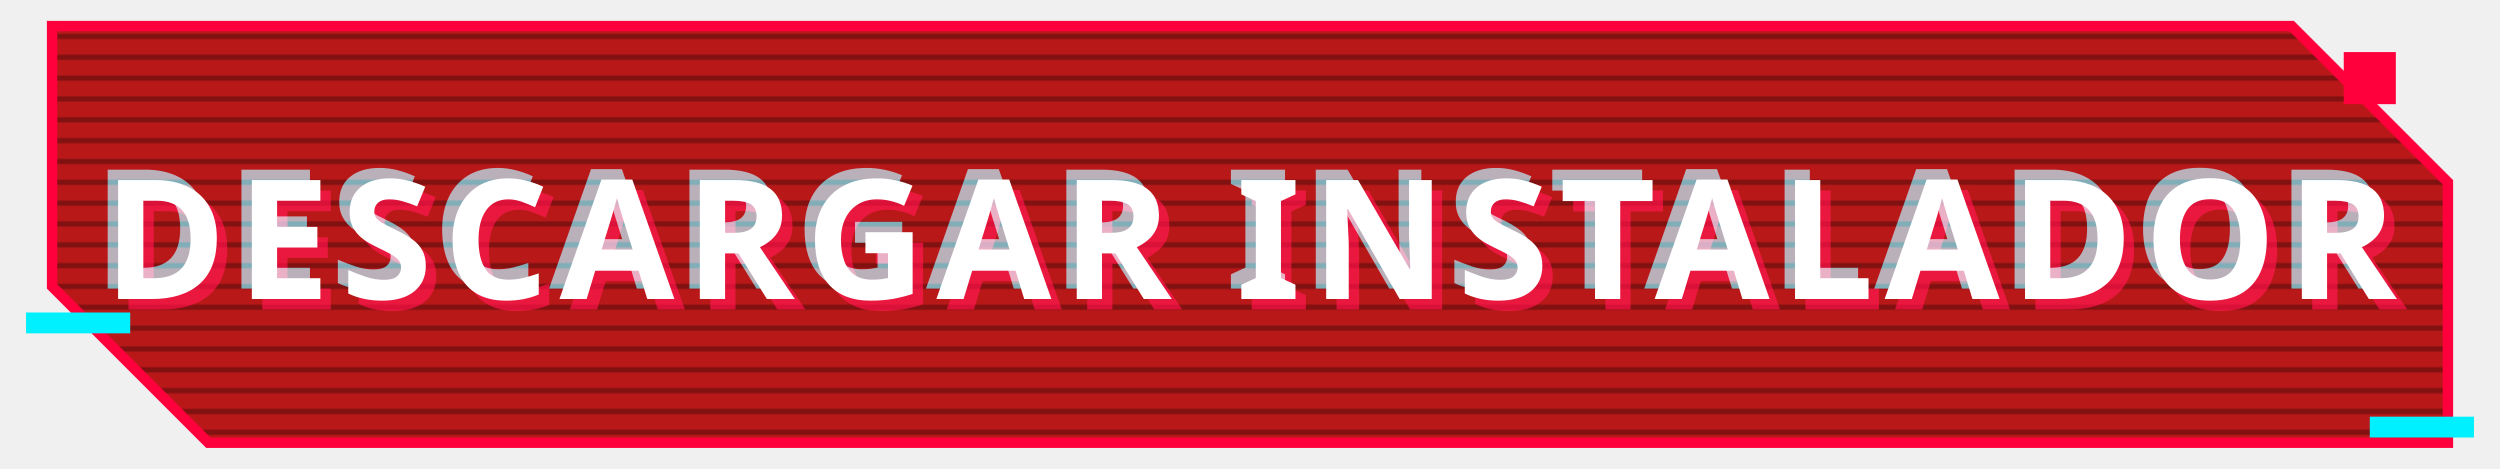
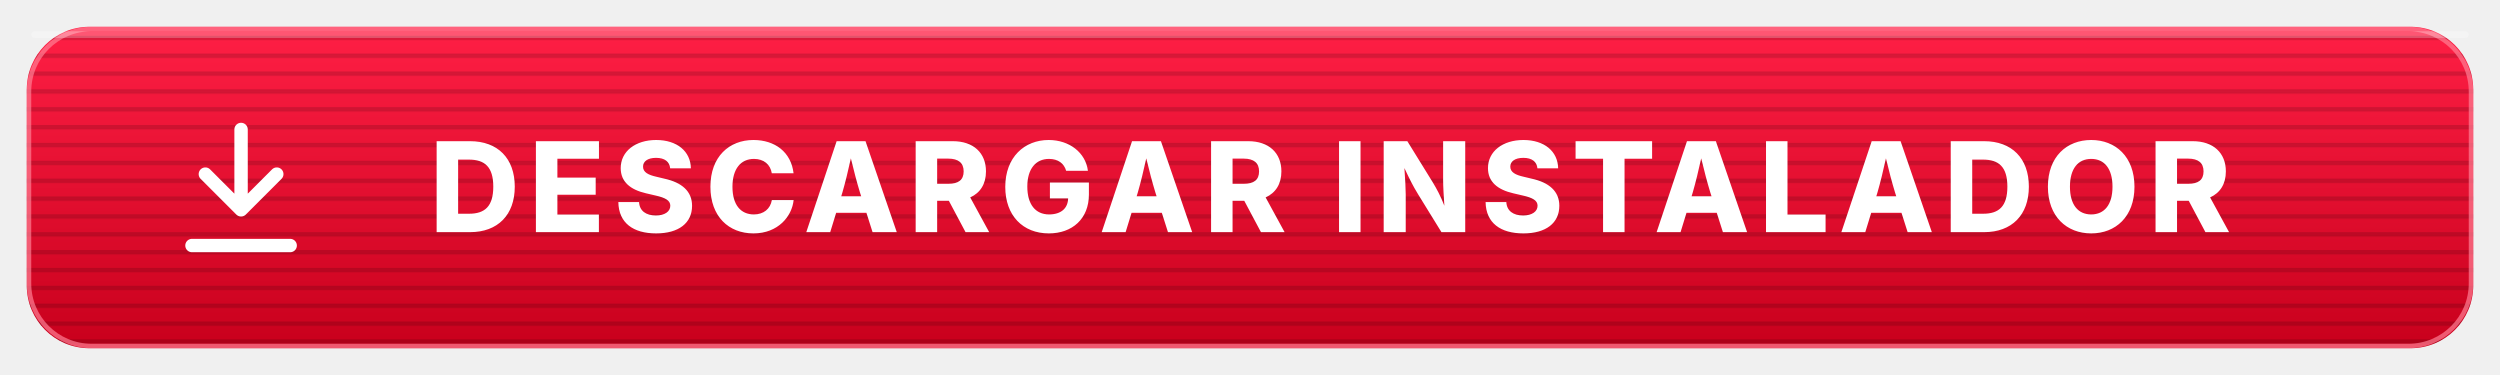
- <svg xmlns="http://www.w3.org/2000/svg" width="480" height="90" viewBox="-10 -5 480 90">
+ <svg xmlns="http://www.w3.org/2000/svg" width="560" height="84" viewBox="0 0 560 84" role="img" aria-label="Download the AI Game Developer installer">
+   <style>
+     .s { font-family: Inter, 'Segoe UI', system-ui, -apple-system, Helvetica, Arial, sans-serif; } .m { font-family: 'JetBrains Mono', 'Cascadia Code', Consolas, Menlo, monospace; white-space: pre; }
+     .pulse { animation: pulse 3.2s ease-in-out infinite; transform-box: fill-box; transform-origin: center; }
+     @keyframes pulse { 0%,100% { opacity: .85; transform: scale(1); } 50% { opacity: 1; transform: scale(1.04); } }
+     .spin { animation: spin 40s linear infinite; transform-box: fill-box; transform-origin: center; }
+     .spin.r { animation-duration: 60s; animation-direction: reverse; }
+     @keyframes spin { to { transform: rotate(360deg); } }
+     .blink { animation: blink 1.1s steps(1) infinite; } @keyframes blink { 50% { opacity: 0; } }
+ 
+     .gl { pointer-events: none; }
+     .gl-r { fill: #FF2448; opacity: 0; animation: glr 2.8s steps(1) infinite; }
+     .gl-c { fill: #2EE6FF; opacity: 0; animation: glc 2.8s steps(1) infinite; }
+     .gl-s { opacity: 0; animation: gls 2.8s steps(1) infinite; }
+     .gl-base { animation: glb 2.8s steps(1) infinite; }
+     @keyframes glr { 0% { opacity:.75; transform:translate(-2px,0) } 6% { transform:translate(-4px,1px) } 9% { transform:translate(-1px,-1px) }
+       12% { opacity:.55; transform:translate(-2px,0) } 40% { opacity:.85; transform:translate(-6px,1px) } 43% { transform:translate(3px,-1px) }
+       46% { opacity:.55; transform:translate(-2px,0) } 72% { opacity:.9; transform:translate(-5px,2px) } 75% { transform:translate(-1px,0) } 78% { opacity:.6; transform:translate(-2px,0) } }
+     @keyframes glc { 0% { opacity:.7; transform:translate(2px,0) } 6% { transform:translate(4px,-1px) } 9% { transform:translate(1px,1px) }
+       12% { opacity:.5; transform:translate(2px,0) } 40% { opacity:.85; transform:translate(6px,-1px) } 43% { transform:translate(-3px,1px) }
+       46% { opacity:.5; transform:translate(2px,0) } 72% { opacity:.9; transform:translate(5px,-2px) } 75% { transform:translate(1px,0) } 78% { opacity:.55; transform:translate(2px,0) } }
+     @keyframes gls { 0%,39%,47%,71%,79%,100% { opacity:0; transform:none } 40% { opacity:1; transform:translate(9px,0) } 43% { opacity:1; transform:translate(-7px,0) }
+       72% { opacity:1; transform:translate(-10px,0) } 75% { opacity:1; transform:translate(6px,0) } }
+     @keyframes glb { 0%,100% { transform:none } 40% { transform:translate(1px,0) } 43% { transform:translate(-1px,0) } 46% { transform:none }
+       72% { transform:translate(-1px,1px) } 75% { transform:none } }
+     
+     @media (prefers-reduced-motion: reduce) { * { animation: none !important; } }
+   </style>
  <defs>
-     <pattern id="scanlines" patternUnits="userSpaceOnUse" width="4" height="4">
-       <path d="M0,2 L4,2" stroke="#000" stroke-width="1" opacity="0.3" />
+     <linearGradient id="cta" x1="0" y1="0" x2="0" y2="1">
+       <stop offset="0" stop-color="#FF1F45" />
+       <stop offset="1" stop-color="#C8001C" />
+     </linearGradient>
+     <pattern id="scan" width="4" height="4" patternUnits="userSpaceOnUse">
+       <rect width="4" height="1" fill="#000" fill-opacity=".14" />
    </pattern>
  </defs>
-   <style>
-     /* Base Styles */
-     .container {
-       cursor: pointer;
-     }
-     
-     text {
-       font-family: 'Segoe UI Black', 'Arial Black', Impact, sans-serif;
-       font-weight: 900;
-       text-transform: uppercase;
-       font-size: 32px;
-       letter-spacing: 2px;
-       pointer-events: none;
-     }
- 
-     /* Background Shape - Double Chamfer */
-     .bg-shape {
-       fill: #b30000;
-       stroke: none;
-       opacity: 0.9;
-       transition: fill 0.2s ease;
-     }
-     
-     .bg-scanlines {
-       fill: url(#scanlines);
-       pointer-events: none;
-     }
- 
-     /* Borders */
-     .border-main {
-       fill: none;
-       stroke: #ff003c;
-       stroke-width: 2;
-     }
-     
-     /* Animated Border - Initially Paused/Hidden or Static */
-     .border-anim {
-       fill: none;
-       stroke: #00f0ff;
-       stroke-width: 3;
-       stroke-dasharray: 50 450; /* Adjusted for larger perimeter */
-       stroke-dashoffset: 0;
-       opacity: 0; /* Hidden on idle */
-       transition: opacity 0.2s;
-     }
- 
-     /* Text Layers */
-     .text-base {
-       fill: #ffffff;
-       transition: fill 0.2s;
-     }
-     
-     /* Idle Glitch State (Always visible by default) */
-     .text-glitch-r,
-     .text-glitch-c {
-       display: block; /* Visible on idle */
-       mix-blend-mode: screen;
-       font-weight: 900;
-       animation: glitch-anim 0.4s infinite linear alternate-reverse;
-     }
-     .text-glitch-r { fill: #ff003c; opacity: 0.7; }
-     .text-glitch-c { fill: #00f0ff; opacity: 0.7; animation-delay: 0.2s; }
-     
-     .text-base-anim {
-         animation: text-shake 0.4s infinite;
-     }
- 
-     /* HOVER STATE - SWAPPED */
-     /* On Hover: Stabilize text (hide glitches), Activate border */
-     .container:hover .text-glitch-r,
-     .container:hover .text-glitch-c {
-       display: none; /* Stop glitching */
-     }
-     .container:hover .text-base-anim {
-       animation: none; /* Stop shaking */
-       fill: #fff;
-       filter: drop-shadow(0 0 5px #00f0ff);
-     }
-     .container:hover .border-anim {
-       opacity: 1;
-       animation: border-travel 1s linear infinite; /* Fast travel on hover */
-     }
-     .container:hover .bg-shape {
-       fill: #990000;
-     }
- 
-     /* Animations */
-     @keyframes border-travel {
-       0% { stroke-dashoffset: 500; }
-       100% { stroke-dashoffset: -500; }
-     }
- 
-     @keyframes glitch-anim {
-       0% { transform: translate(-2px, -2px); opacity: 1; }
-       25% { transform: translate(2px, 2px); opacity: 0.8; }
-       50% { transform: translate(-1px, 2px); opacity: 1; }
-       75% { transform: translate(1px, -2px); opacity: 0.8; }
-       100% { transform: translate(0, 0); opacity: 1; }
-     }
-     
-     @keyframes text-shake {
-       0% { transform: translate(1px, 0); }
-       10% { transform: translate(-1px, 0); }
-       20% { transform: translate(0, 0); }
-       100% { transform: translate(0, 0); }
-     }
-     
-     /* Deco Blink */
-     .deco-rect {
-       fill: #ff003c;
-       animation: flash 4s infinite;
-     }
-     @keyframes flash {
-       0%, 90% { opacity: 1; }
-       92% { opacity: 0; }
-       94% { opacity: 1; }
-       96% { opacity: 0; }
-       100% { opacity: 1; }
-     }
- 
-   </style>
-   <g class="container">
-     <polygon points="0,0 430,0 460,30 460,80 30,80 0,50" class="bg-shape" />
-     <polygon points="0,0 430,0 460,30 460,80 30,80 0,50" class="bg-scanlines" />
-     <path d="M0,0 L430,0 L460,30 L460,80 L30,80 L0,50 Z" class="border-main" />
-     <path d="M0,0 L430,0 L460,30 L460,80 L30,80 L0,50 Z" class="border-anim" />
-     <rect x="440" y="5" width="10" height="10" class="deco-rect" />
-     <rect x="-5" y="55" width="20" height="4" fill="#00f0ff" />
-     <rect x="445" y="75" width="20" height="4" fill="#00f0ff" />
-     <g transform="translate(230, 40)" text-anchor="middle" dominant-baseline="central">
-       <text class="text-glitch-r" x="2" y="2">DESCARGAR INSTALADOR</text>
-       <text class="text-glitch-c" x="-2" y="-2">DESCARGAR INSTALADOR</text>
-       <text class="text-base text-base-anim">DESCARGAR INSTALADOR</text>
-     </g>
+   <rect x="6" y="6" width="548" height="72" rx="14" fill="url(#cta)" />
+   <rect x="6" y="6" width="548" height="72" rx="14" fill="url(#scan)" />
+   <rect x="6.5" y="6.5" width="547" height="71" rx="14" fill="none" stroke="#FF8095" stroke-opacity=".7" />
+   <rect x="7" y="7" width="546" height="1.5" rx=".75" fill="#fff" fill-opacity=".25" />
+   <g stroke="#fff" stroke-width="3" fill="none" stroke-linecap="round" stroke-linejoin="round">
+     <path d="M54.0 29.0 V47.0 M46.0 39.0 L54.0 47.0 L62.0 39.0 M43.0 55.0 H65.0" />
+   </g>
+   <clipPath id="gls3">
+     <rect x="0" y="36.6" width="4000" height="6.2" />
+   </clipPath>
+   <g class="gl gl-r">
+     <text x="298.0" y="52.0" class="s" font-size="28" font-weight="800" letter-spacing="2" text-anchor="middle">
+       <tspan fill="#FF2448">DESCARGAR INSTALADOR</tspan>
+     </text>
+   </g>
+   <g class="gl gl-c">
+     <text x="298.0" y="52.0" class="s" font-size="28" font-weight="800" letter-spacing="2" text-anchor="middle">
+       <tspan fill="#2EE6FF">DESCARGAR INSTALADOR</tspan>
+     </text>
+   </g>
+   <g class="gl-base">
+     <text x="298.0" y="52.0" class="s" font-size="28" font-weight="800" letter-spacing="2" text-anchor="middle">
+       <tspan fill="#FFFFFF">DESCARGAR INSTALADOR</tspan>
+     </text>
+   </g>
+   <g class="gl gl-s" clip-path="url(#gls3)">
+     <text x="298.0" y="52.0" class="s" font-size="28" font-weight="800" letter-spacing="2" text-anchor="middle">
+       <tspan fill="#FFFFFF">DESCARGAR INSTALADOR</tspan>
+     </text>
  </g>
</svg>
